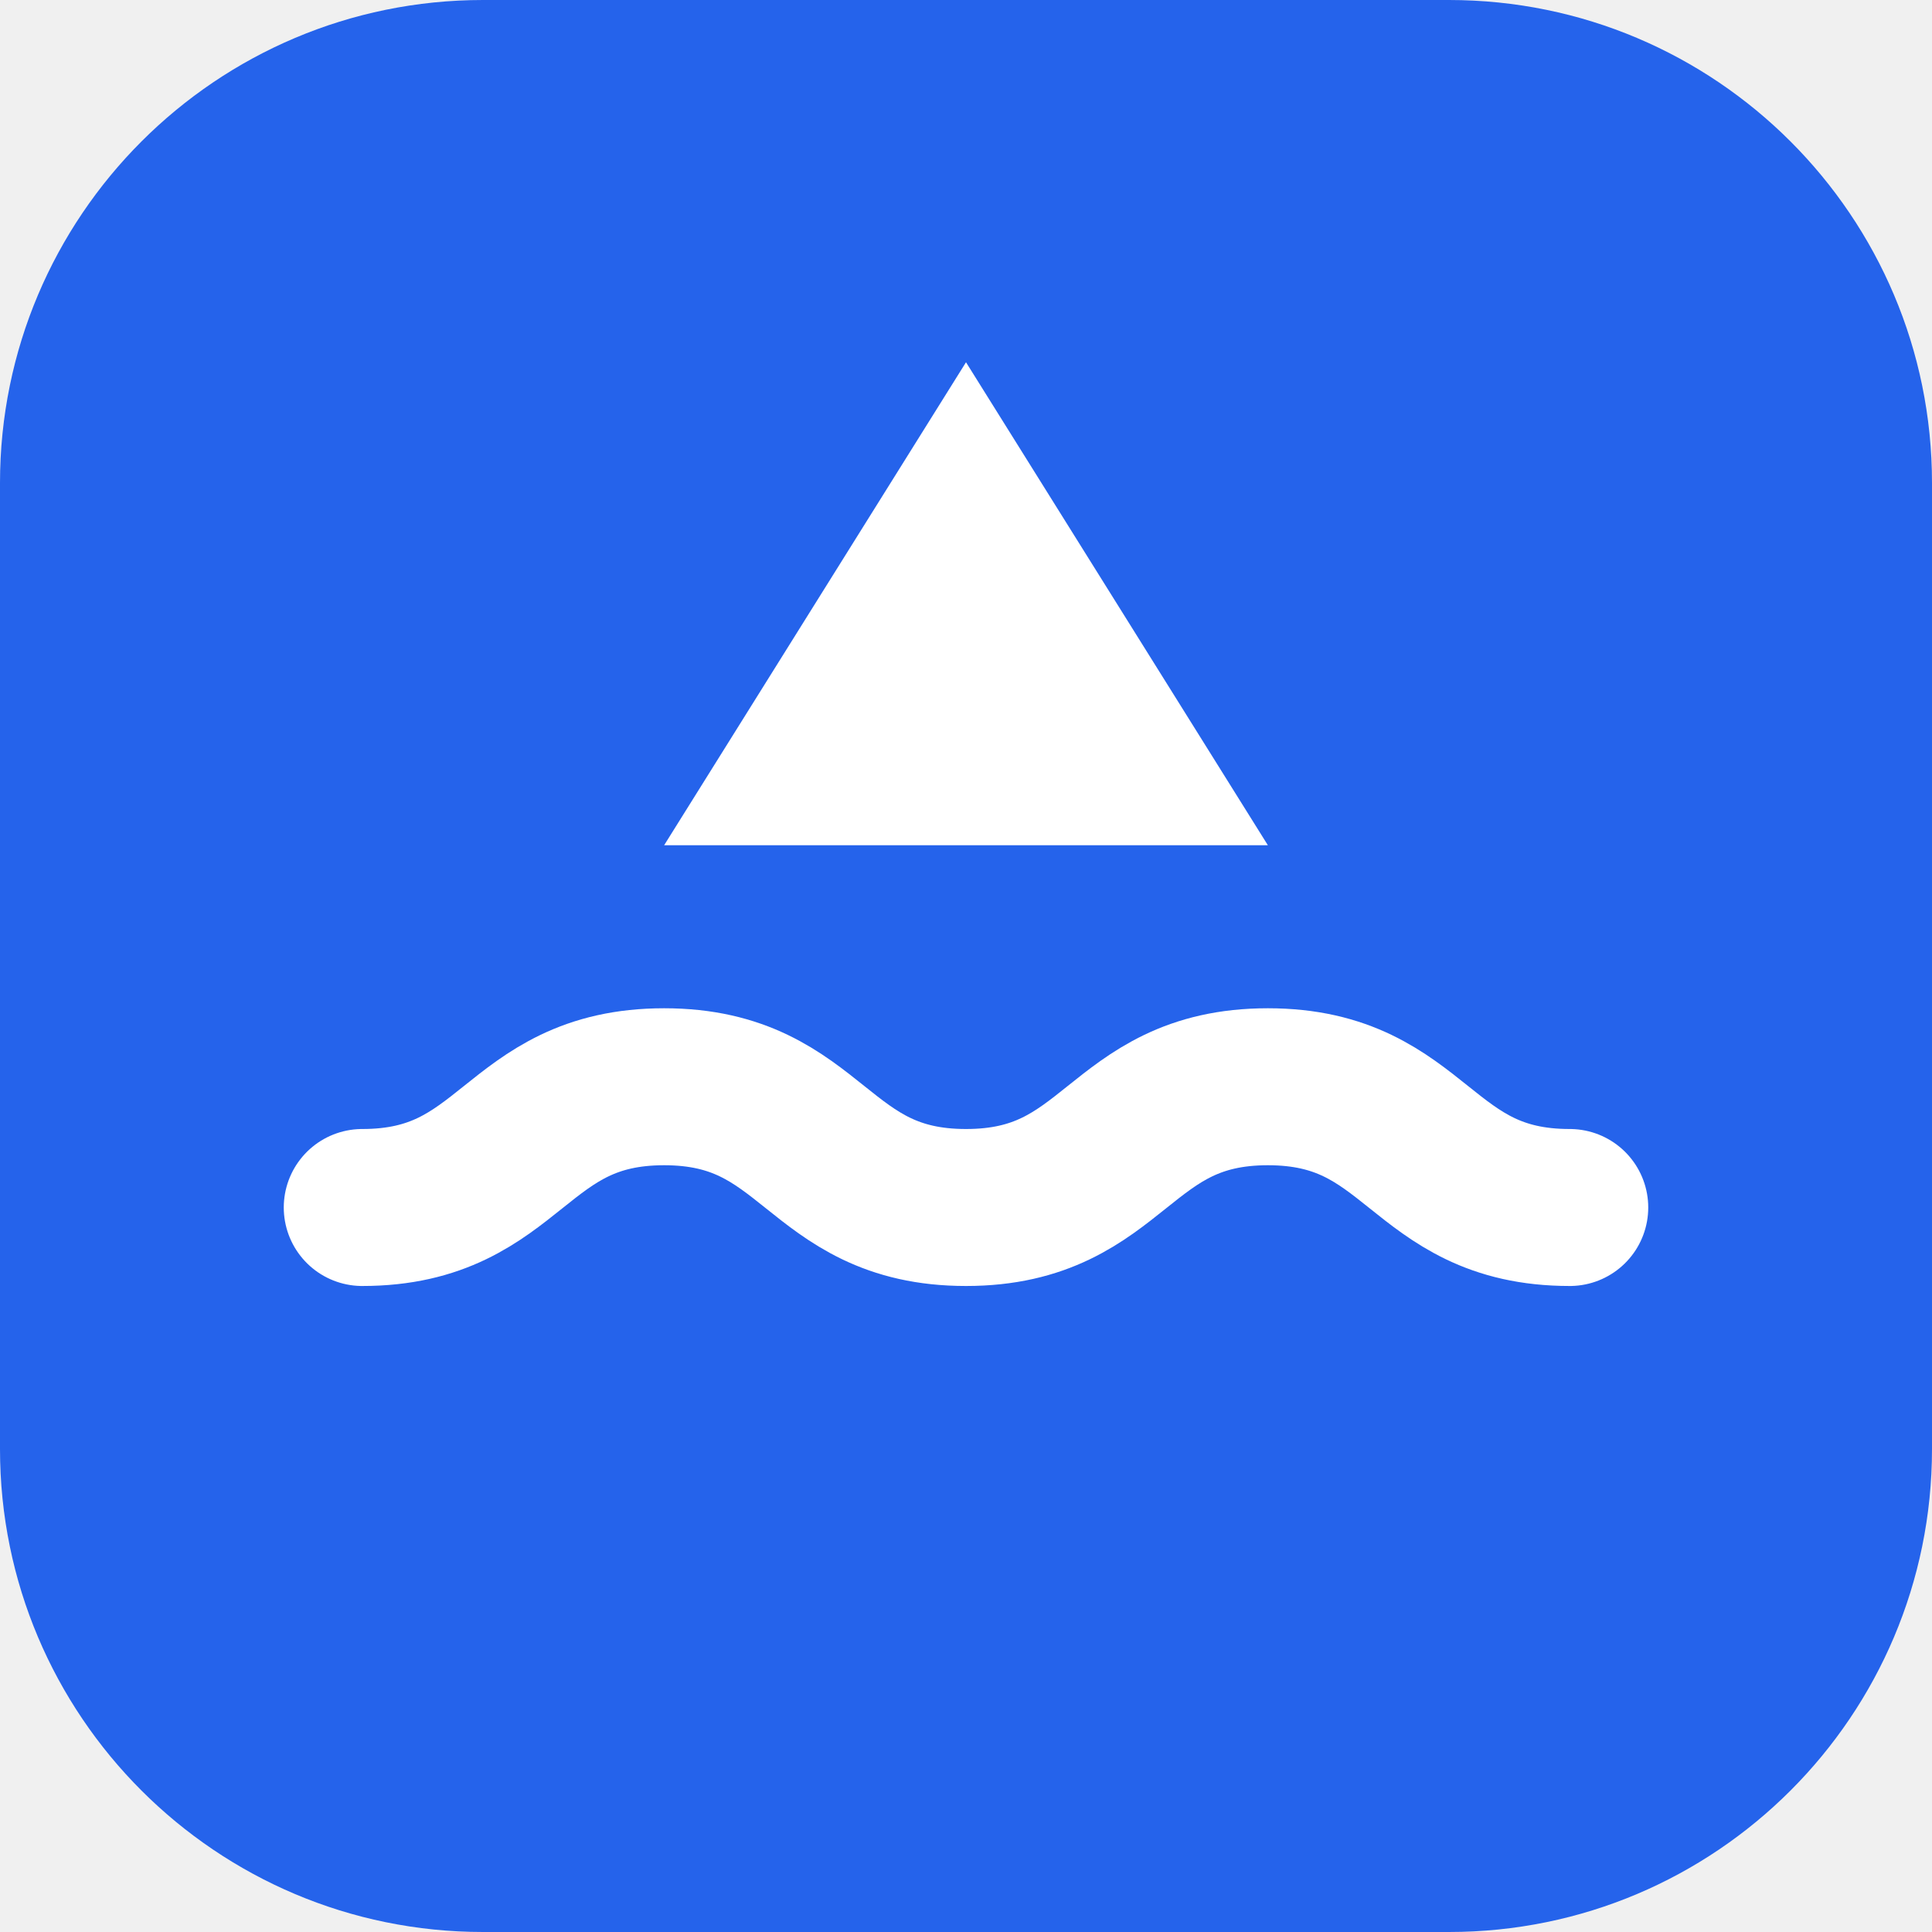
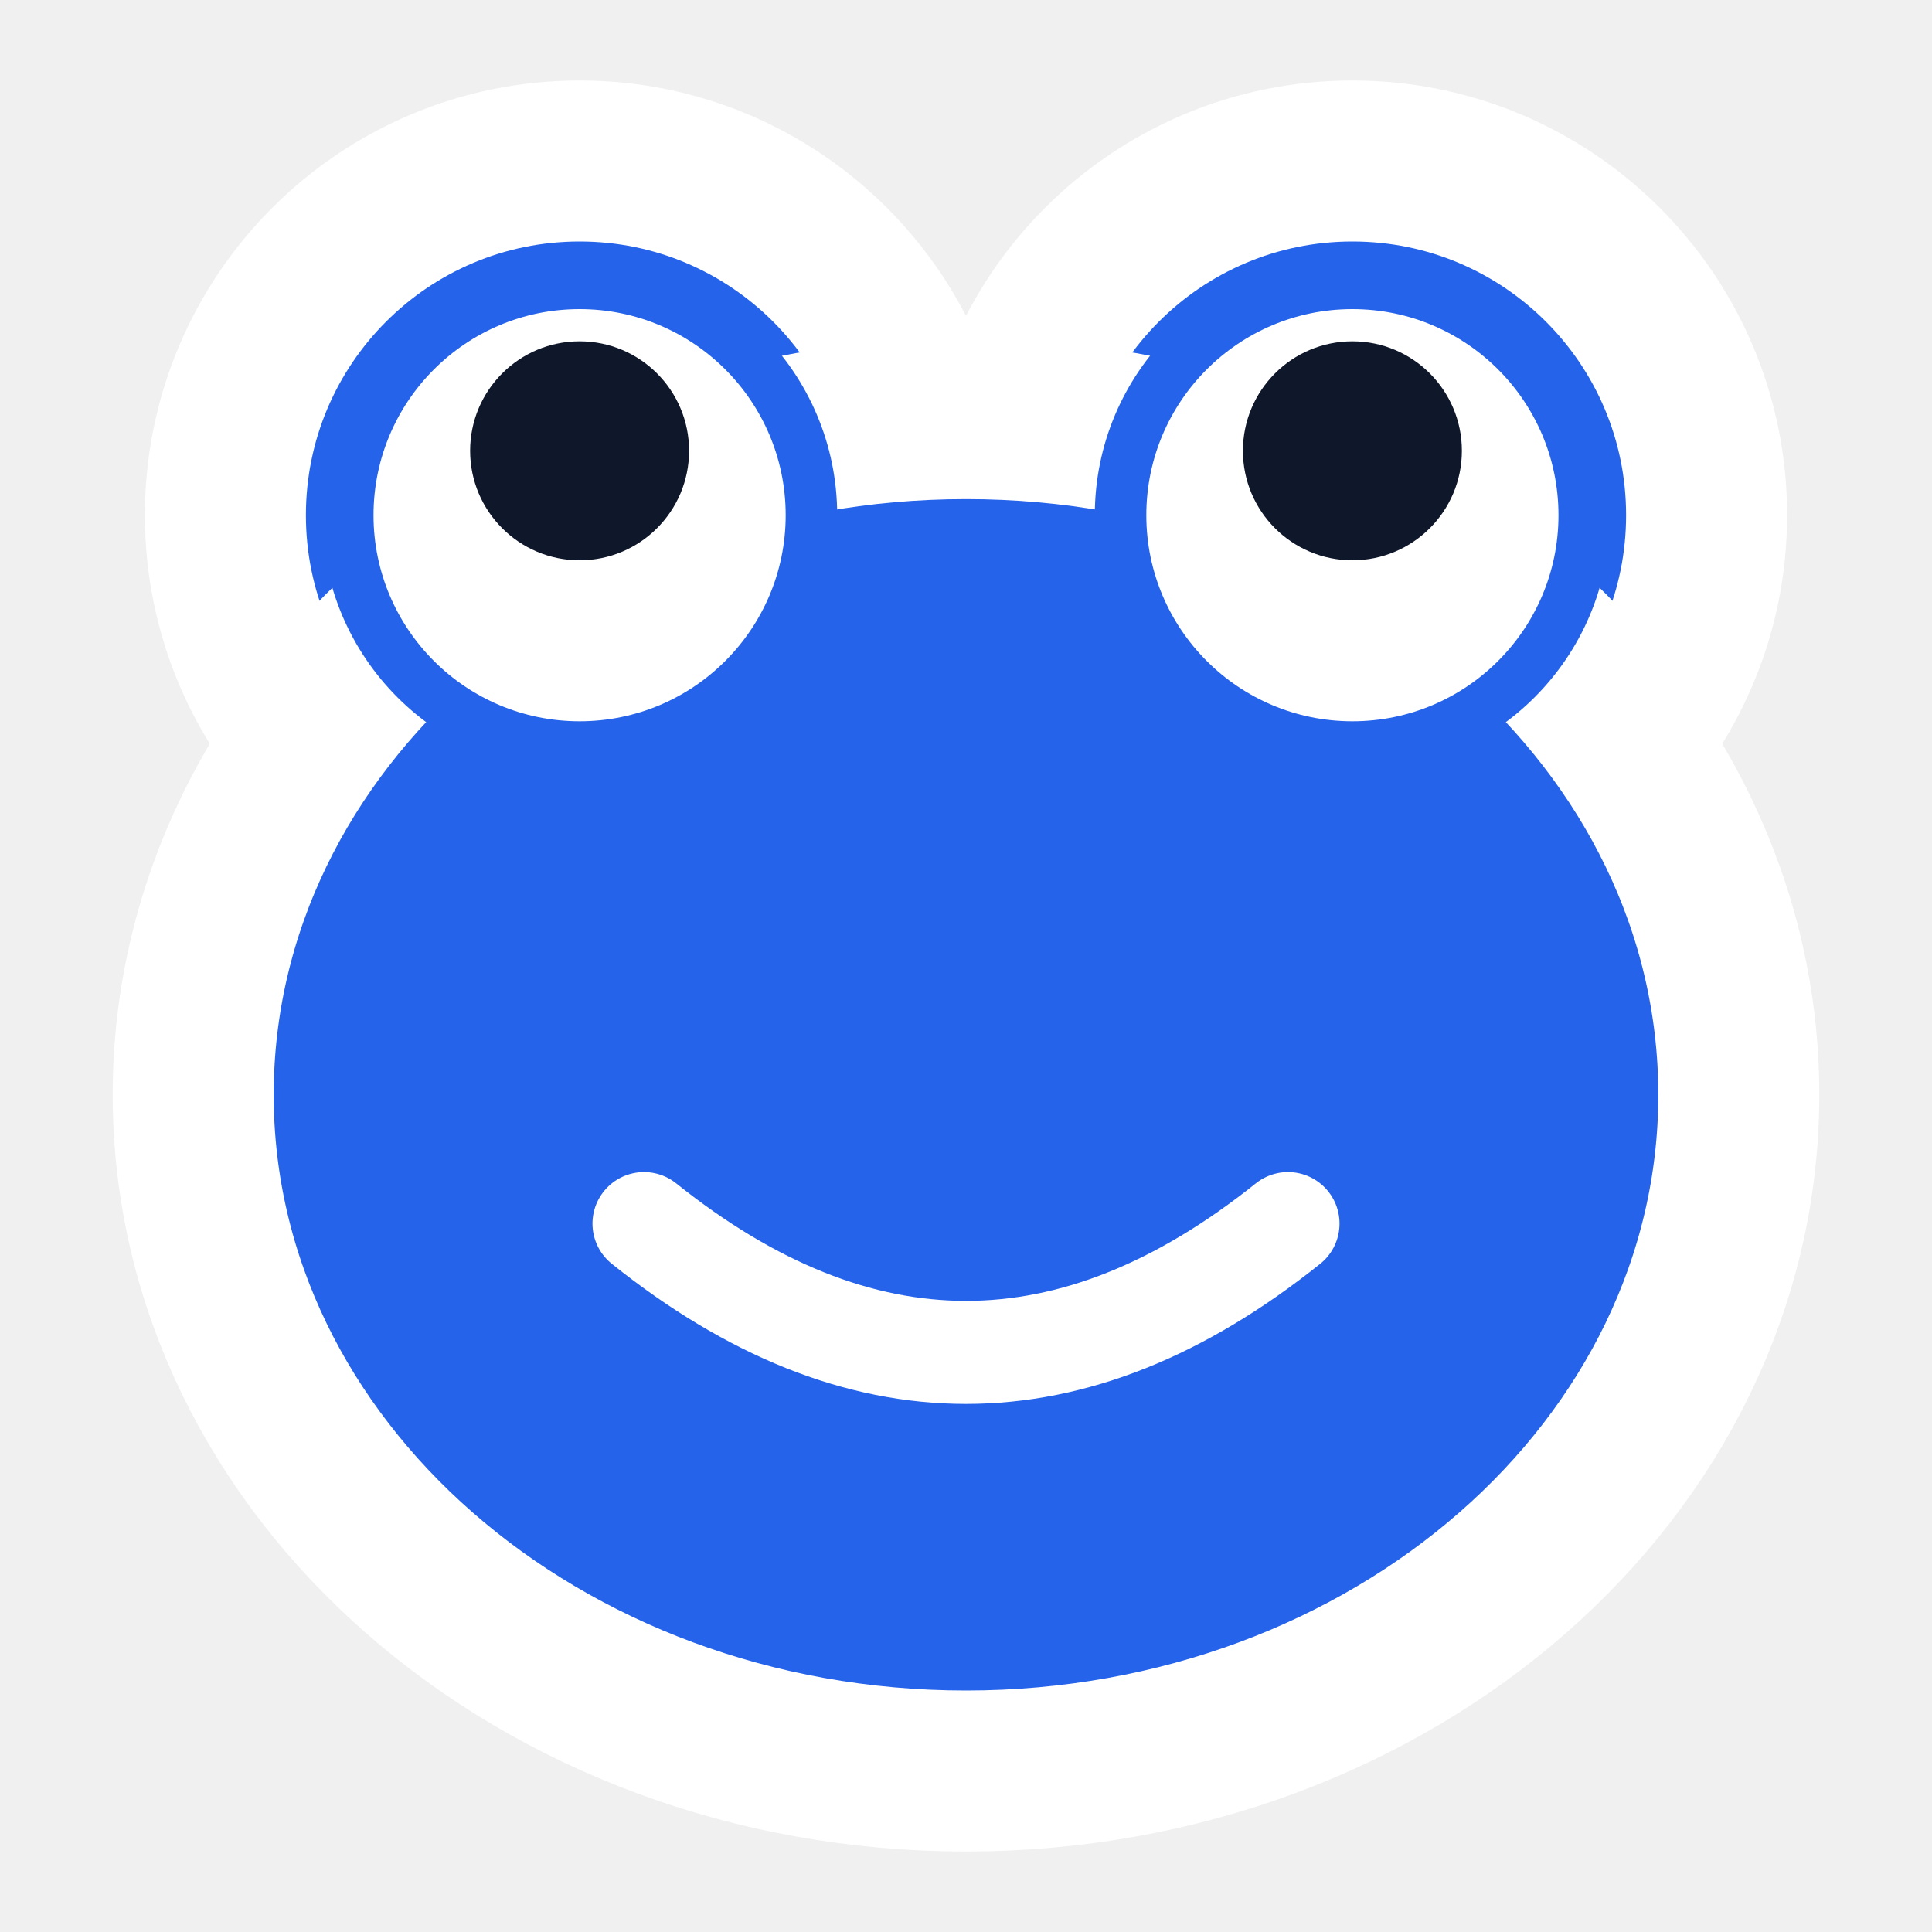
- <svg xmlns="http://www.w3.org/2000/svg" viewBox="0 0 32 32">
-   <rect width="32" height="32" rx="8" fill="#2563EB" />
-   <path d="M6 20c2.5 0 2.5-2 5-2s2.5 2 5 2 2.5-2 5-2 2.5 2 5 2" stroke="#fff" stroke-width="2.6" fill="none" stroke-linecap="round" />
-   <path d="M16 6l5 8h-10z" fill="#fff" />
+ <svg xmlns="http://www.w3.org/2000/svg" viewBox="15 8 30 30">
+   <circle cx="24" cy="16" r="5.5" fill="#2563EB" stroke="#fff" stroke-width="2.5" />
+   <circle cx="36" cy="16" r="5.5" fill="#2563EB" stroke="#fff" stroke-width="2.5" />
+   <ellipse cx="30" cy="25" rx="12" ry="10.5" fill="#2563EB" stroke="#fff" stroke-width="2.5" />
+   <circle cx="24" cy="16" r="4" fill="#2563EB" />
+   <circle cx="36" cy="16" r="4" fill="#2563EB" />
+   <circle cx="24" cy="16" r="3.2" fill="#fff" />
+   <circle cx="36" cy="16" r="3.2" fill="#fff" />
+   <circle cx="24" cy="15" r="1.7" fill="#0F172A" />
+   <circle cx="36" cy="15" r="1.7" fill="#0F172A" />
+   <path d="M25 27 Q30 31 35 27" fill="none" stroke="#fff" stroke-width="1.6" stroke-linecap="round" />
</svg>
